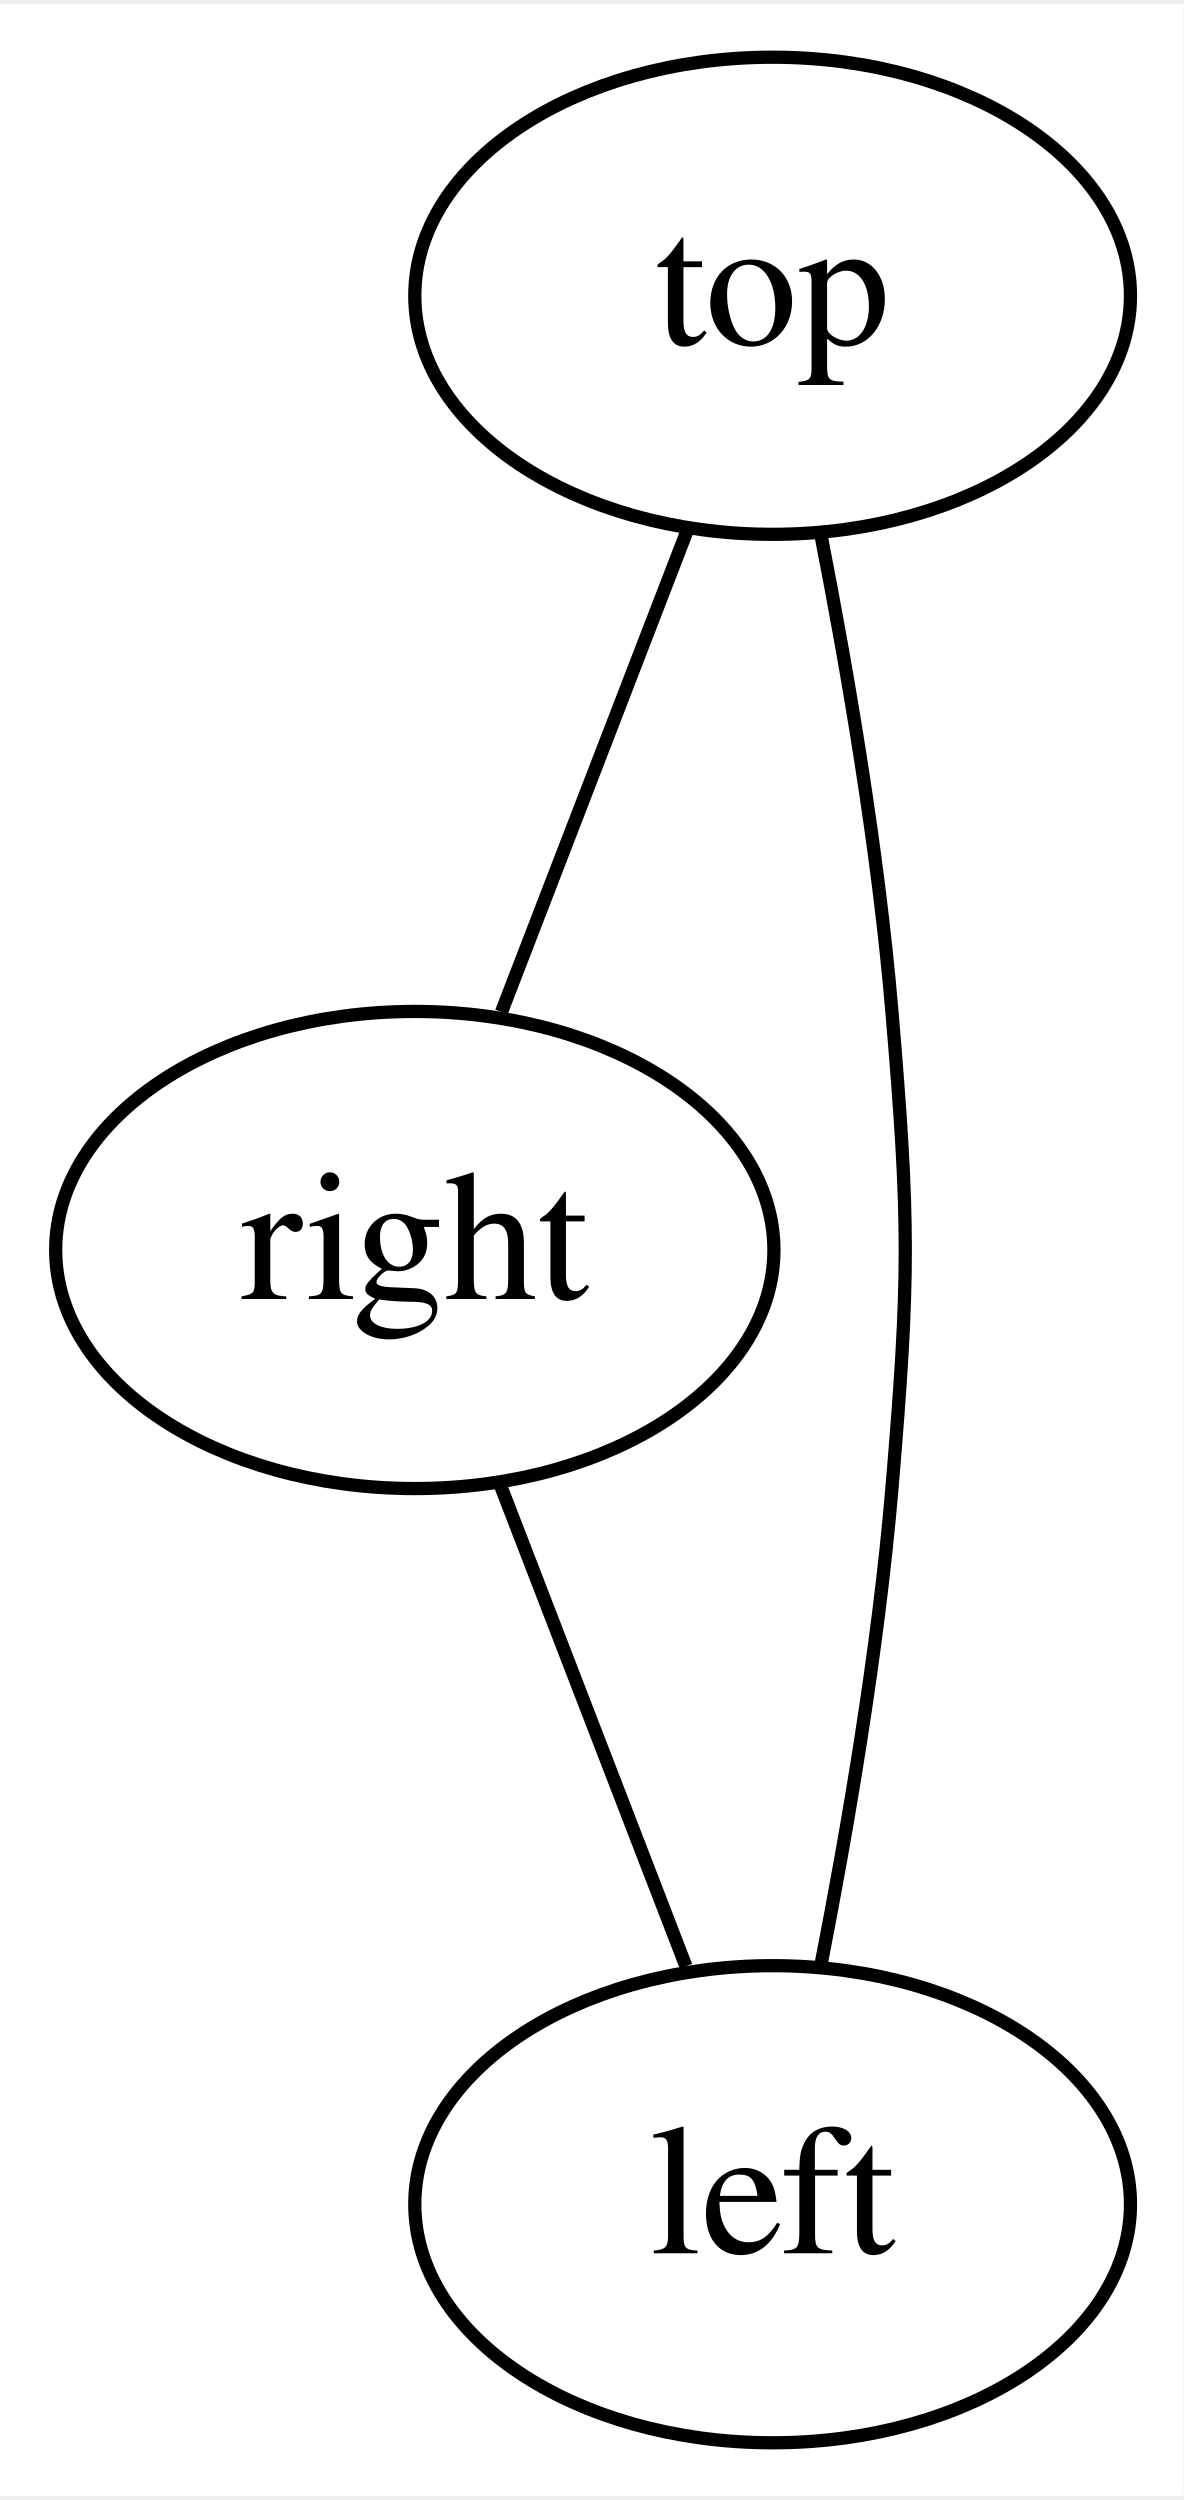
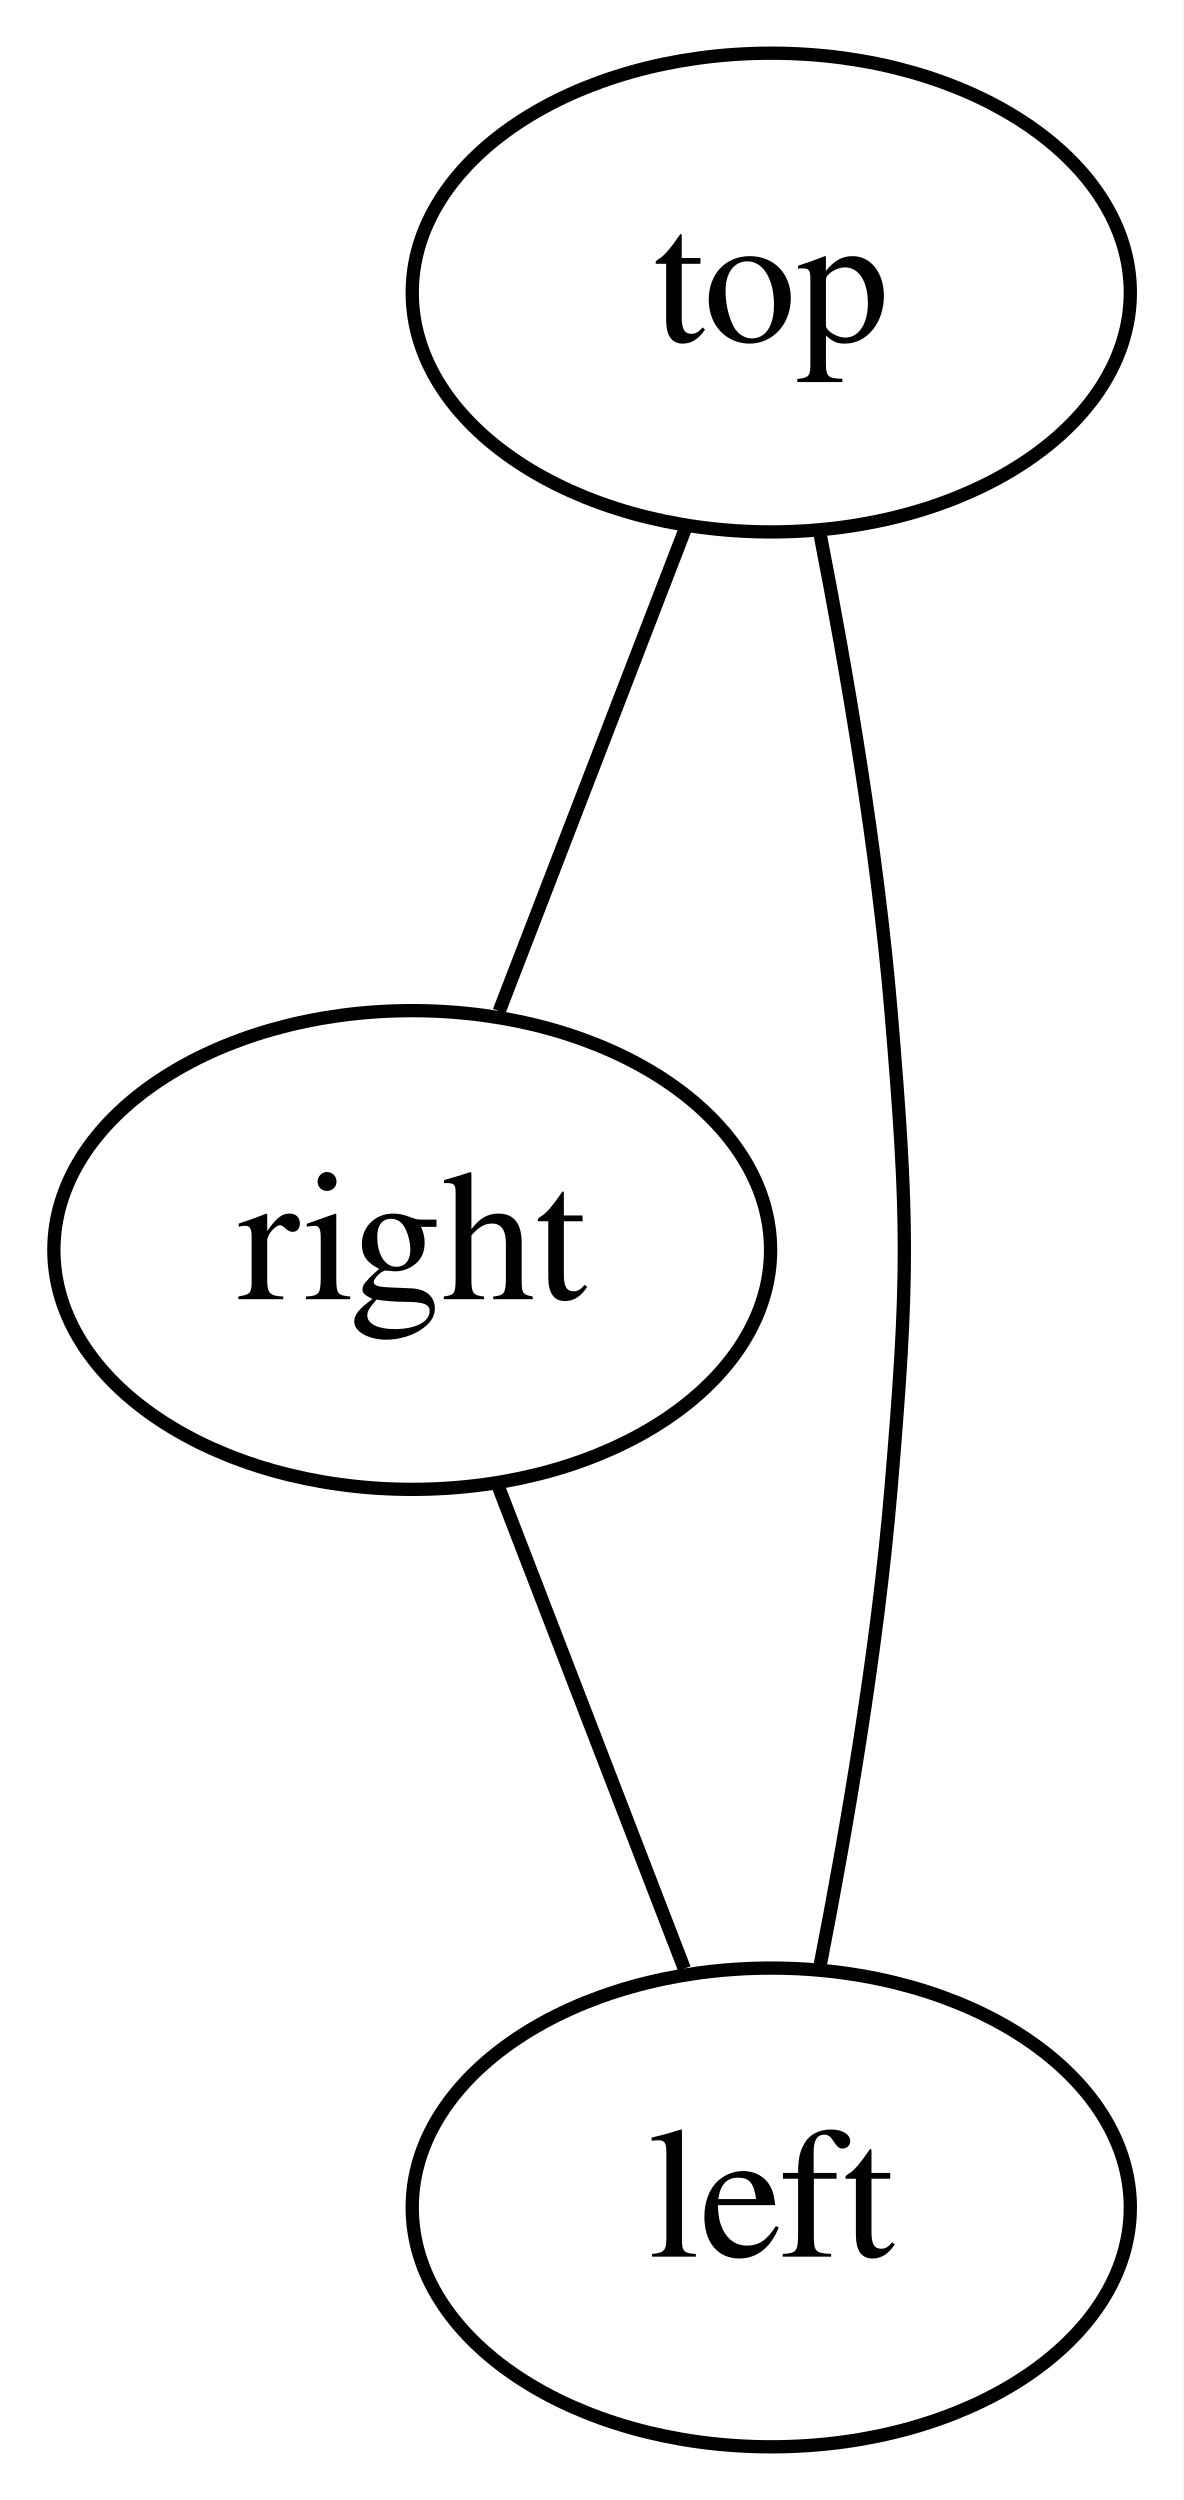
- <svg xmlns="http://www.w3.org/2000/svg" width="89pt" height="188pt" viewBox="0.00 0.00 89.30 188.00">
+ <svg xmlns="http://www.w3.org/2000/svg" width="89pt" height="188pt" viewBox="0.00 0.00 89.00 188.00">
  <g id="graph0" class="graph" transform="scale(1 1) rotate(0) translate(4 184)">
-     <polygon fill="white" stroke="none" points="-4,4 -4,-184 85.298,-184 85.298,4 -4,4" />
+     <polygon fill="white" stroke="none" points="-4,4 -4,-184 85,-184 85,4 -4,4" />
    <g id="node1" class="node">
-       <ellipse fill="none" stroke="black" cx="54.298" cy="-162" rx="27" ry="18" />
-       <text text-anchor="middle" x="54.298" y="-158.3" font-family="Times,serif" font-size="14.00">top</text>
+       <ellipse fill="none" stroke="black" cx="54" cy="-162" rx="27" ry="18" />
+       <text text-anchor="middle" x="54" y="-158.3" font-family="Times,serif" font-size="14.00">top</text>
    </g>
    <g id="node2" class="node">
-       <ellipse fill="none" stroke="black" cx="27.298" cy="-90" rx="27.097" ry="18" />
-       <text text-anchor="middle" x="27.298" y="-86.3" font-family="Times,serif" font-size="14.00">right</text>
+       <ellipse fill="none" stroke="black" cx="27" cy="-90" rx="26.949" ry="18" />
+       <text text-anchor="middle" x="27" y="-86.3" font-family="Times,serif" font-size="14.00">right</text>
    </g>
    <g id="edge1" class="edge">
-       <path fill="none" stroke="black" d="M47.899,-144.411C43.657,-133.414 38.108,-119.027 33.838,-107.956" />
+       <path fill="none" stroke="black" d="M47.601,-144.411C43.36,-133.414 37.811,-119.027 33.54,-107.956" />
    </g>
    <g id="node3" class="node">
-       <ellipse fill="none" stroke="black" cx="54.298" cy="-18" rx="27" ry="18" />
-       <text text-anchor="middle" x="54.298" y="-14.3" font-family="Times,serif" font-size="14.00">left</text>
+       <ellipse fill="none" stroke="black" cx="54" cy="-18" rx="27" ry="18" />
+       <text text-anchor="middle" x="54" y="-14.3" font-family="Times,serif" font-size="14.00">left</text>
    </g>
    <g id="edge2" class="edge">
-       <path fill="none" stroke="black" d="M33.696,-72.411C37.938,-61.414 43.487,-47.027 47.757,-35.956" />
+       <path fill="none" stroke="black" d="M33.399,-72.411C37.64,-61.414 43.189,-47.027 47.46,-35.956" />
    </g>
    <g id="edge3" class="edge">
-       <path fill="none" stroke="black" d="M57.951,-36.093C59.973,-46.431 62.278,-59.91 63.298,-72 64.642,-87.943 64.642,-92.057 63.298,-108 62.278,-120.09 59.973,-133.569 57.951,-143.908" />
+       <path fill="none" stroke="black" d="M57.654,-36.093C59.676,-46.431 61.981,-59.91 63,-72 64.344,-87.943 64.344,-92.057 63,-108 61.981,-120.09 59.676,-133.569 57.654,-143.908" />
    </g>
  </g>
</svg>
